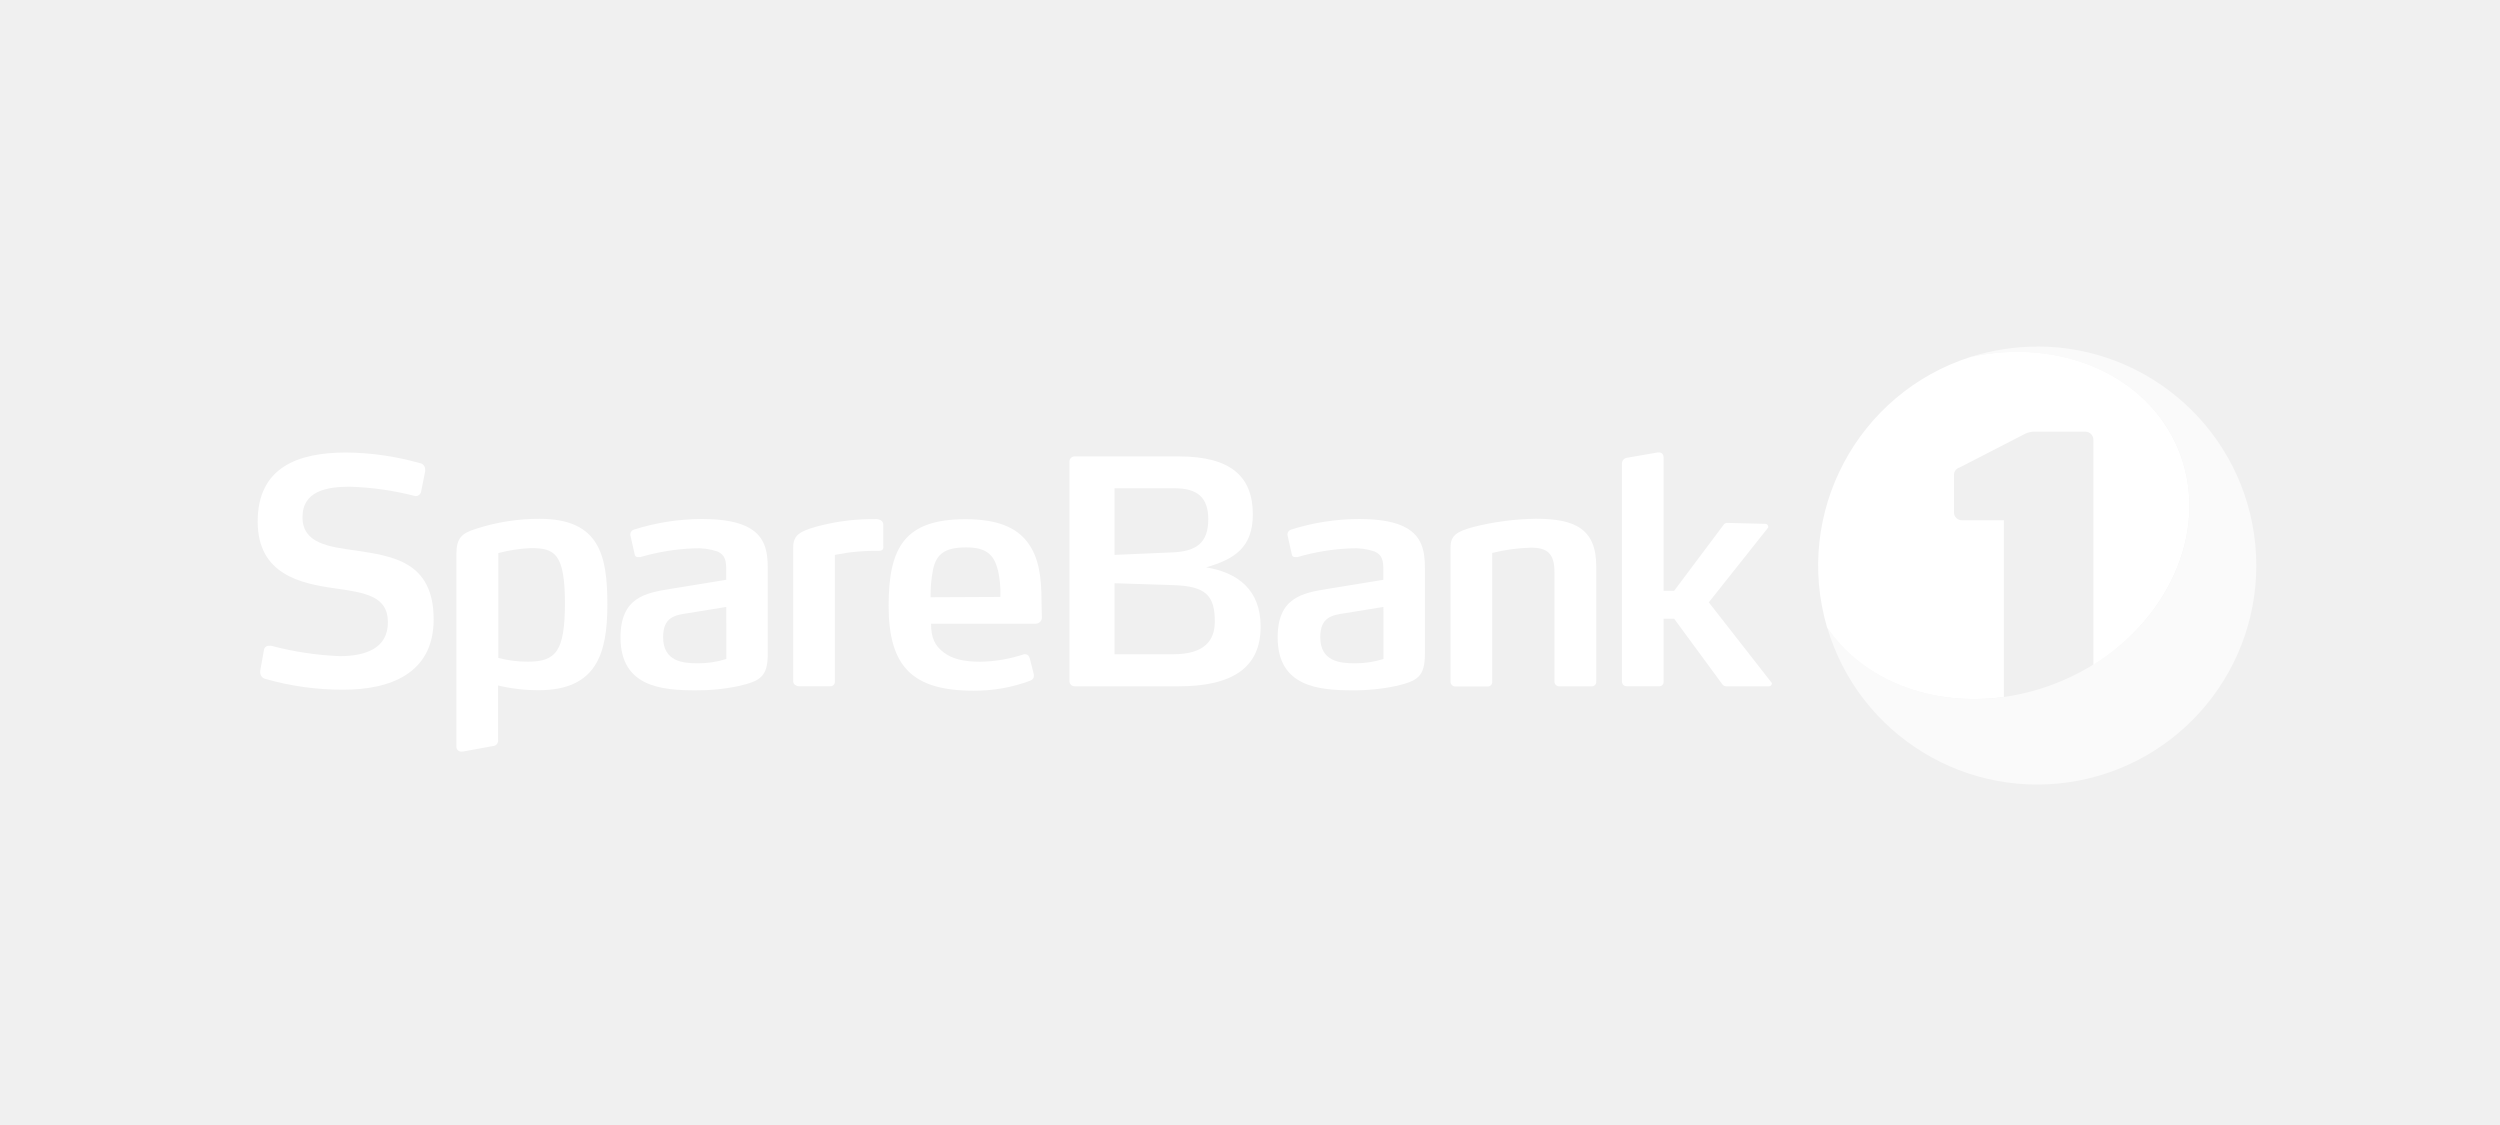
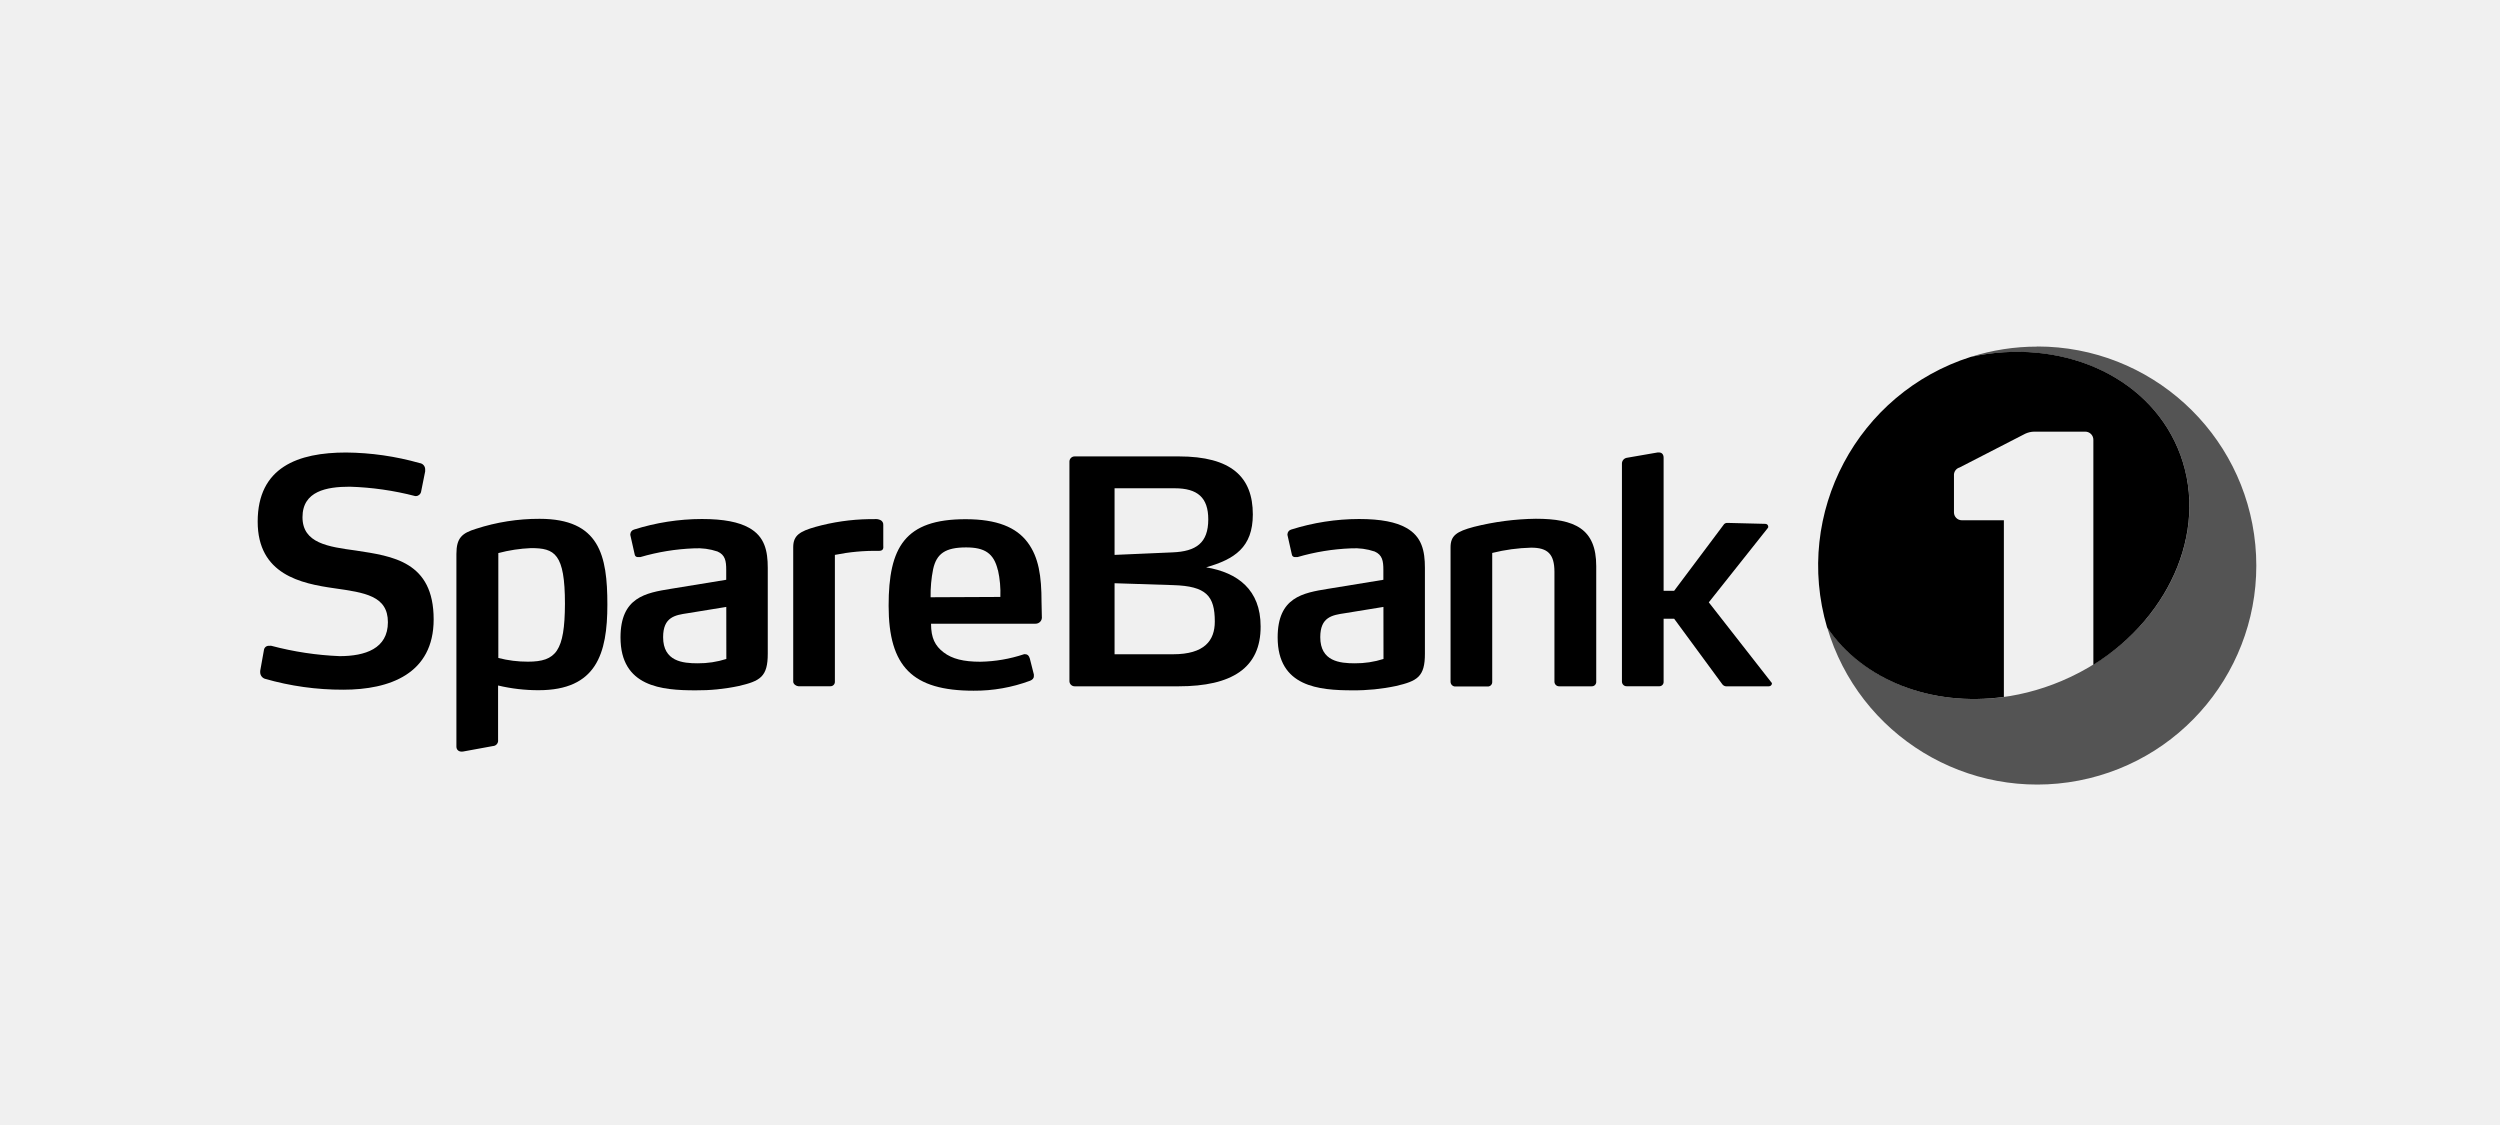
<svg xmlns="http://www.w3.org/2000/svg" id="Partner" viewBox="0 0 397.78 179">
  <defs>
-     <style>.cls-1,.cls-2{fill:#fff;}.cls-2{opacity:0.65;}</style>
+     <style>.cls-1,.cls-2{fill:#000;}.cls-2{opacity:0.65;}</style>
  </defs>
  <path class="cls-1" d="M54.62,109.74A44.63,44.63,0,0,1,42.14,108a1.1,1.1,0,0,1-.74-1v-.25L42,103.4a.76.76,0,0,1,.84-.64,1,1,0,0,1,.35,0,50.32,50.32,0,0,0,10.85,1.64c4.06,0,7.68-1.19,7.68-5.4s-3.71-4.71-8.52-5.4C47.89,92.85,41,91.42,41,83,41,74.32,47.44,72,55.07,72a44.24,44.24,0,0,1,11.69,1.68,1,1,0,0,1,.89,1V75L67,78.24a.85.85,0,0,1-.79.69s-.1,0-.15,0a47,47,0,0,0-10.4-1.49c-3.67,0-7.53.69-7.53,4.85S52.25,87,56.65,87.6C62.45,88.49,69,89.33,69,98.55,69,107.22,62,109.74,54.62,109.74Z" />
  <path class="cls-1" d="M117.56,109.15a31.77,31.77,0,0,1-6.89.69c-5.35,0-11.94-.54-11.94-8.42,0-6.39,4-7.08,8-7.73l8.82-1.44V90.67c0-1.39-.15-2.38-1.39-2.92a9.9,9.9,0,0,0-3.76-.5,35.09,35.09,0,0,0-8.52,1.39c-.15,0-.25,0-.35,0a.49.49,0,0,1-.55-.45l-.69-3.07V85a.81.81,0,0,1,.59-.74,36.12,36.12,0,0,1,10.8-1.68c3.52,0,5.89.5,7.48,1.39,2.53,1.39,3,3.71,3,6.39V104C122.17,107.71,120.93,108.36,117.56,109.15Zm-2-12.58-6.14,1c-2,.3-3.91.59-3.91,3.81,0,3.86,3.12,4.16,5.5,4.16a14.63,14.63,0,0,0,4.56-.69Z" />
  <path class="cls-1" d="M139.84,87.65a32.27,32.27,0,0,0-7,.64v20.16a.7.7,0,0,1-.74.74h-5.05c-.3,0-.84-.3-.84-.74V87.06c0-1.93,1.14-2.53,3.52-3.22a33.93,33.93,0,0,1,8.52-1.24h.84a1.82,1.82,0,0,1,1,.15.79.79,0,0,1,.45.79v3.22C140.59,87.25,140.54,87.65,139.84,87.65Z" />
  <path class="cls-1" d="M165.77,98.1a1,1,0,0,1-1,1.14H148.14c0,2.28.64,3.52,2,4.56s3.17,1.49,5.85,1.49a23.18,23.18,0,0,0,6.93-1.19.45.45,0,0,1,.25,0c.3,0,.55.2.69.69l.64,2.53a2.16,2.16,0,0,1,0,.25c0,.4-.25.59-.59.74a25.25,25.25,0,0,1-9,1.59c-9.71,0-13.52-3.81-13.52-13.52,0-9.31,2.58-13.77,12.24-13.77,5,0,8.07,1.29,9.86,3.67s2.23,5.4,2.23,9.51Zm-7-7.38c-.64-2.72-2.13-3.62-5.05-3.62-3.32,0-4.71,1-5.25,3.47a21.07,21.07,0,0,0-.4,4.46l11.1-.05A16.63,16.63,0,0,0,158.79,90.72Z" />
  <path class="cls-1" d="M222.12,109.15a31.78,31.78,0,0,1-6.89.69c-5.35,0-11.94-.54-11.94-8.42,0-6.39,4-7.08,8-7.73l8.82-1.44V90.67c0-1.39-.15-2.38-1.39-2.92a9.9,9.9,0,0,0-3.76-.5,35.1,35.1,0,0,0-8.52,1.39c-.15,0-.25,0-.35,0a.49.49,0,0,1-.55-.45l-.69-3.07V85a.81.81,0,0,1,.59-.74,36.13,36.13,0,0,1,10.8-1.68c3.52,0,5.89.5,7.48,1.39,2.53,1.39,3,3.71,3,6.39V104C226.73,107.71,225.49,108.36,222.12,109.15Zm-2-12.58-6.14,1c-2,.3-3.91.59-3.91,3.81,0,3.86,3.12,4.16,5.5,4.16a14.64,14.64,0,0,0,4.56-.69Z" />
  <path class="cls-1" d="M253.22,109.2h-5.1a.74.74,0,0,1-.79-.74V91c0-2.87-1.09-3.86-3.71-3.86a28.52,28.52,0,0,0-6.19.84v20.51a.7.7,0,0,1-.74.74h-5.05a.76.76,0,0,1-.84-.74V87.1c0-1.88.94-2.53,3.71-3.27a42.79,42.79,0,0,1,9.86-1.29c6.19,0,9.61,1.59,9.61,7.53v18.38A.7.7,0,0,1,253.22,109.2Z" />
  <path class="cls-1" d="M281.94,108.75a.49.49,0,0,1-.5.45h-6.64a.82.82,0,0,1-.74-.3l-7.68-10.45h-1.68v10a.68.68,0,0,1-.74.74h-5.1a.74.74,0,0,1-.79-.74V73.83a.94.94,0,0,1,.84-1l4.85-.84h.2c.45,0,.74.3.74.84V94h1.68l7.83-10.45a.67.67,0,0,1,.64-.35l6,.15a.46.46,0,0,1,.5.45c0,.1,0,.15-.1.25l-9.36,11.79,9.91,12.68A.38.38,0,0,1,281.94,108.75Z" />
  <path class="cls-1" d="M85.85,82.55a32.45,32.45,0,0,0-10.11,1.59c-2.23.69-3.12,1.44-3.12,4v30.66c0,.5.39.9,1.1.77l4.69-.86a.87.87,0,0,0,.84-1v-8.64a27.54,27.54,0,0,0,6.44.75c9.21,0,10.95-5.8,10.95-13.62S95.41,82.55,85.85,82.55ZM84,105.28a18.55,18.55,0,0,1-4.71-.59V88a24.18,24.18,0,0,1,5.2-.79c3.76,0,5.4.84,5.4,8.87C89.86,103.6,88.48,105.28,84,105.28Z" />
  <path class="cls-1" d="M187.54,109.2H171a.83.83,0,0,1-.84-.79v-35a.83.83,0,0,1,.84-.79h16.55c8.38,0,11.79,3.28,11.79,9.23,0,5.25-2.92,7.13-7.43,8.42,5,.83,8.67,3.55,8.67,9.39C200.62,106.28,196,109.2,187.54,109.2Zm-.64-31.51h-9.56v10.6l9.21-.4c3.76-.15,5.7-1.49,5.7-5.25C192.25,79.18,190.56,77.69,186.9,77.69Zm-.25,15.41-9.31-.3V104.1h9.31c5,0,6.64-2.18,6.64-5.2C193.29,94.83,191.95,93.25,186.65,93.1Z" />
  <path class="cls-2" d="M324.15,55.15a34.82,34.82,0,0,0-10.56,1.63c14-3,27.92,2.73,32.93,14.57,5.79,13.68-2.5,30.25-18.5,37-14.36,6.08-30,2.19-37.3-8.54a34.85,34.85,0,1,0,33.44-44.68Z" />
  <path class="cls-1" d="M346.52,71.35c-5-11.83-18.91-17.61-32.93-14.57a34.86,34.86,0,0,0-22.88,43.05c5.73,8.47,16.7,12.65,28.13,11.06V82.78h-6.69a1.25,1.25,0,0,1-1.25-1.25V75.67a1.24,1.24,0,0,1,.9-1.29L322.26,69a3.53,3.53,0,0,1,1.42-.32h8.1A1.29,1.29,0,0,1,333.08,70v35.78C345.69,97.92,351.65,83.49,346.52,71.35Z" />
</svg>
